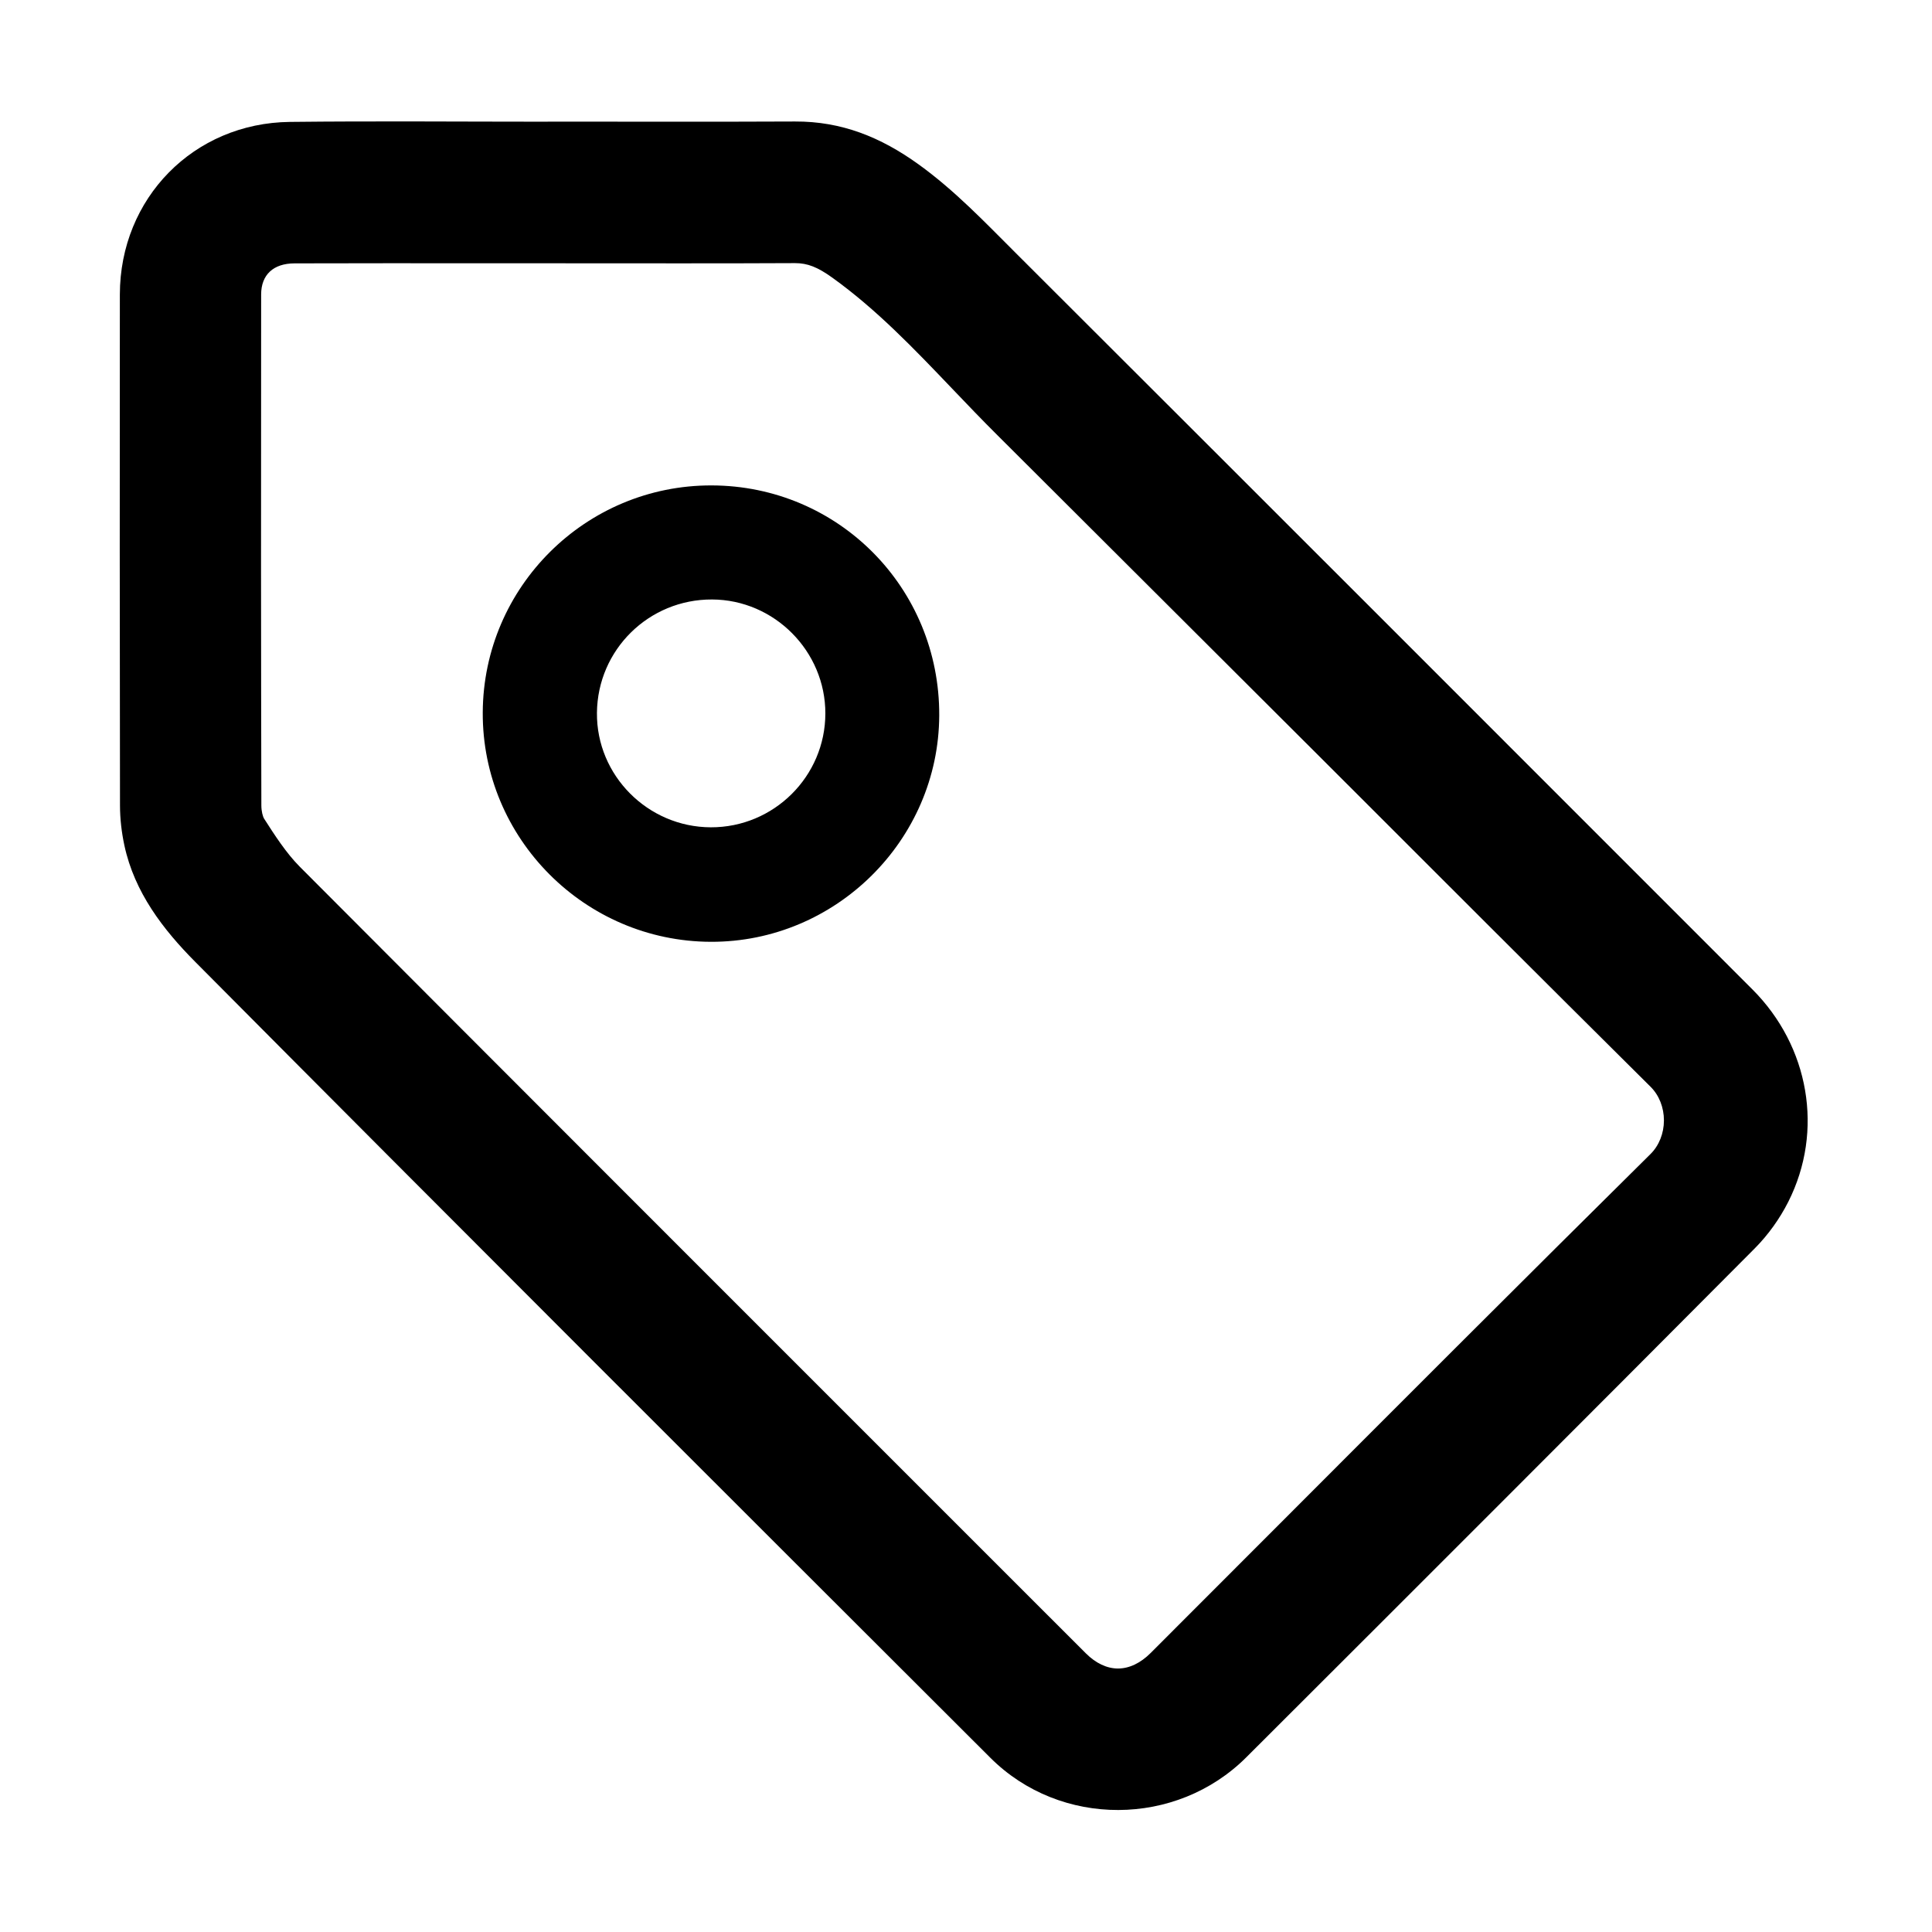
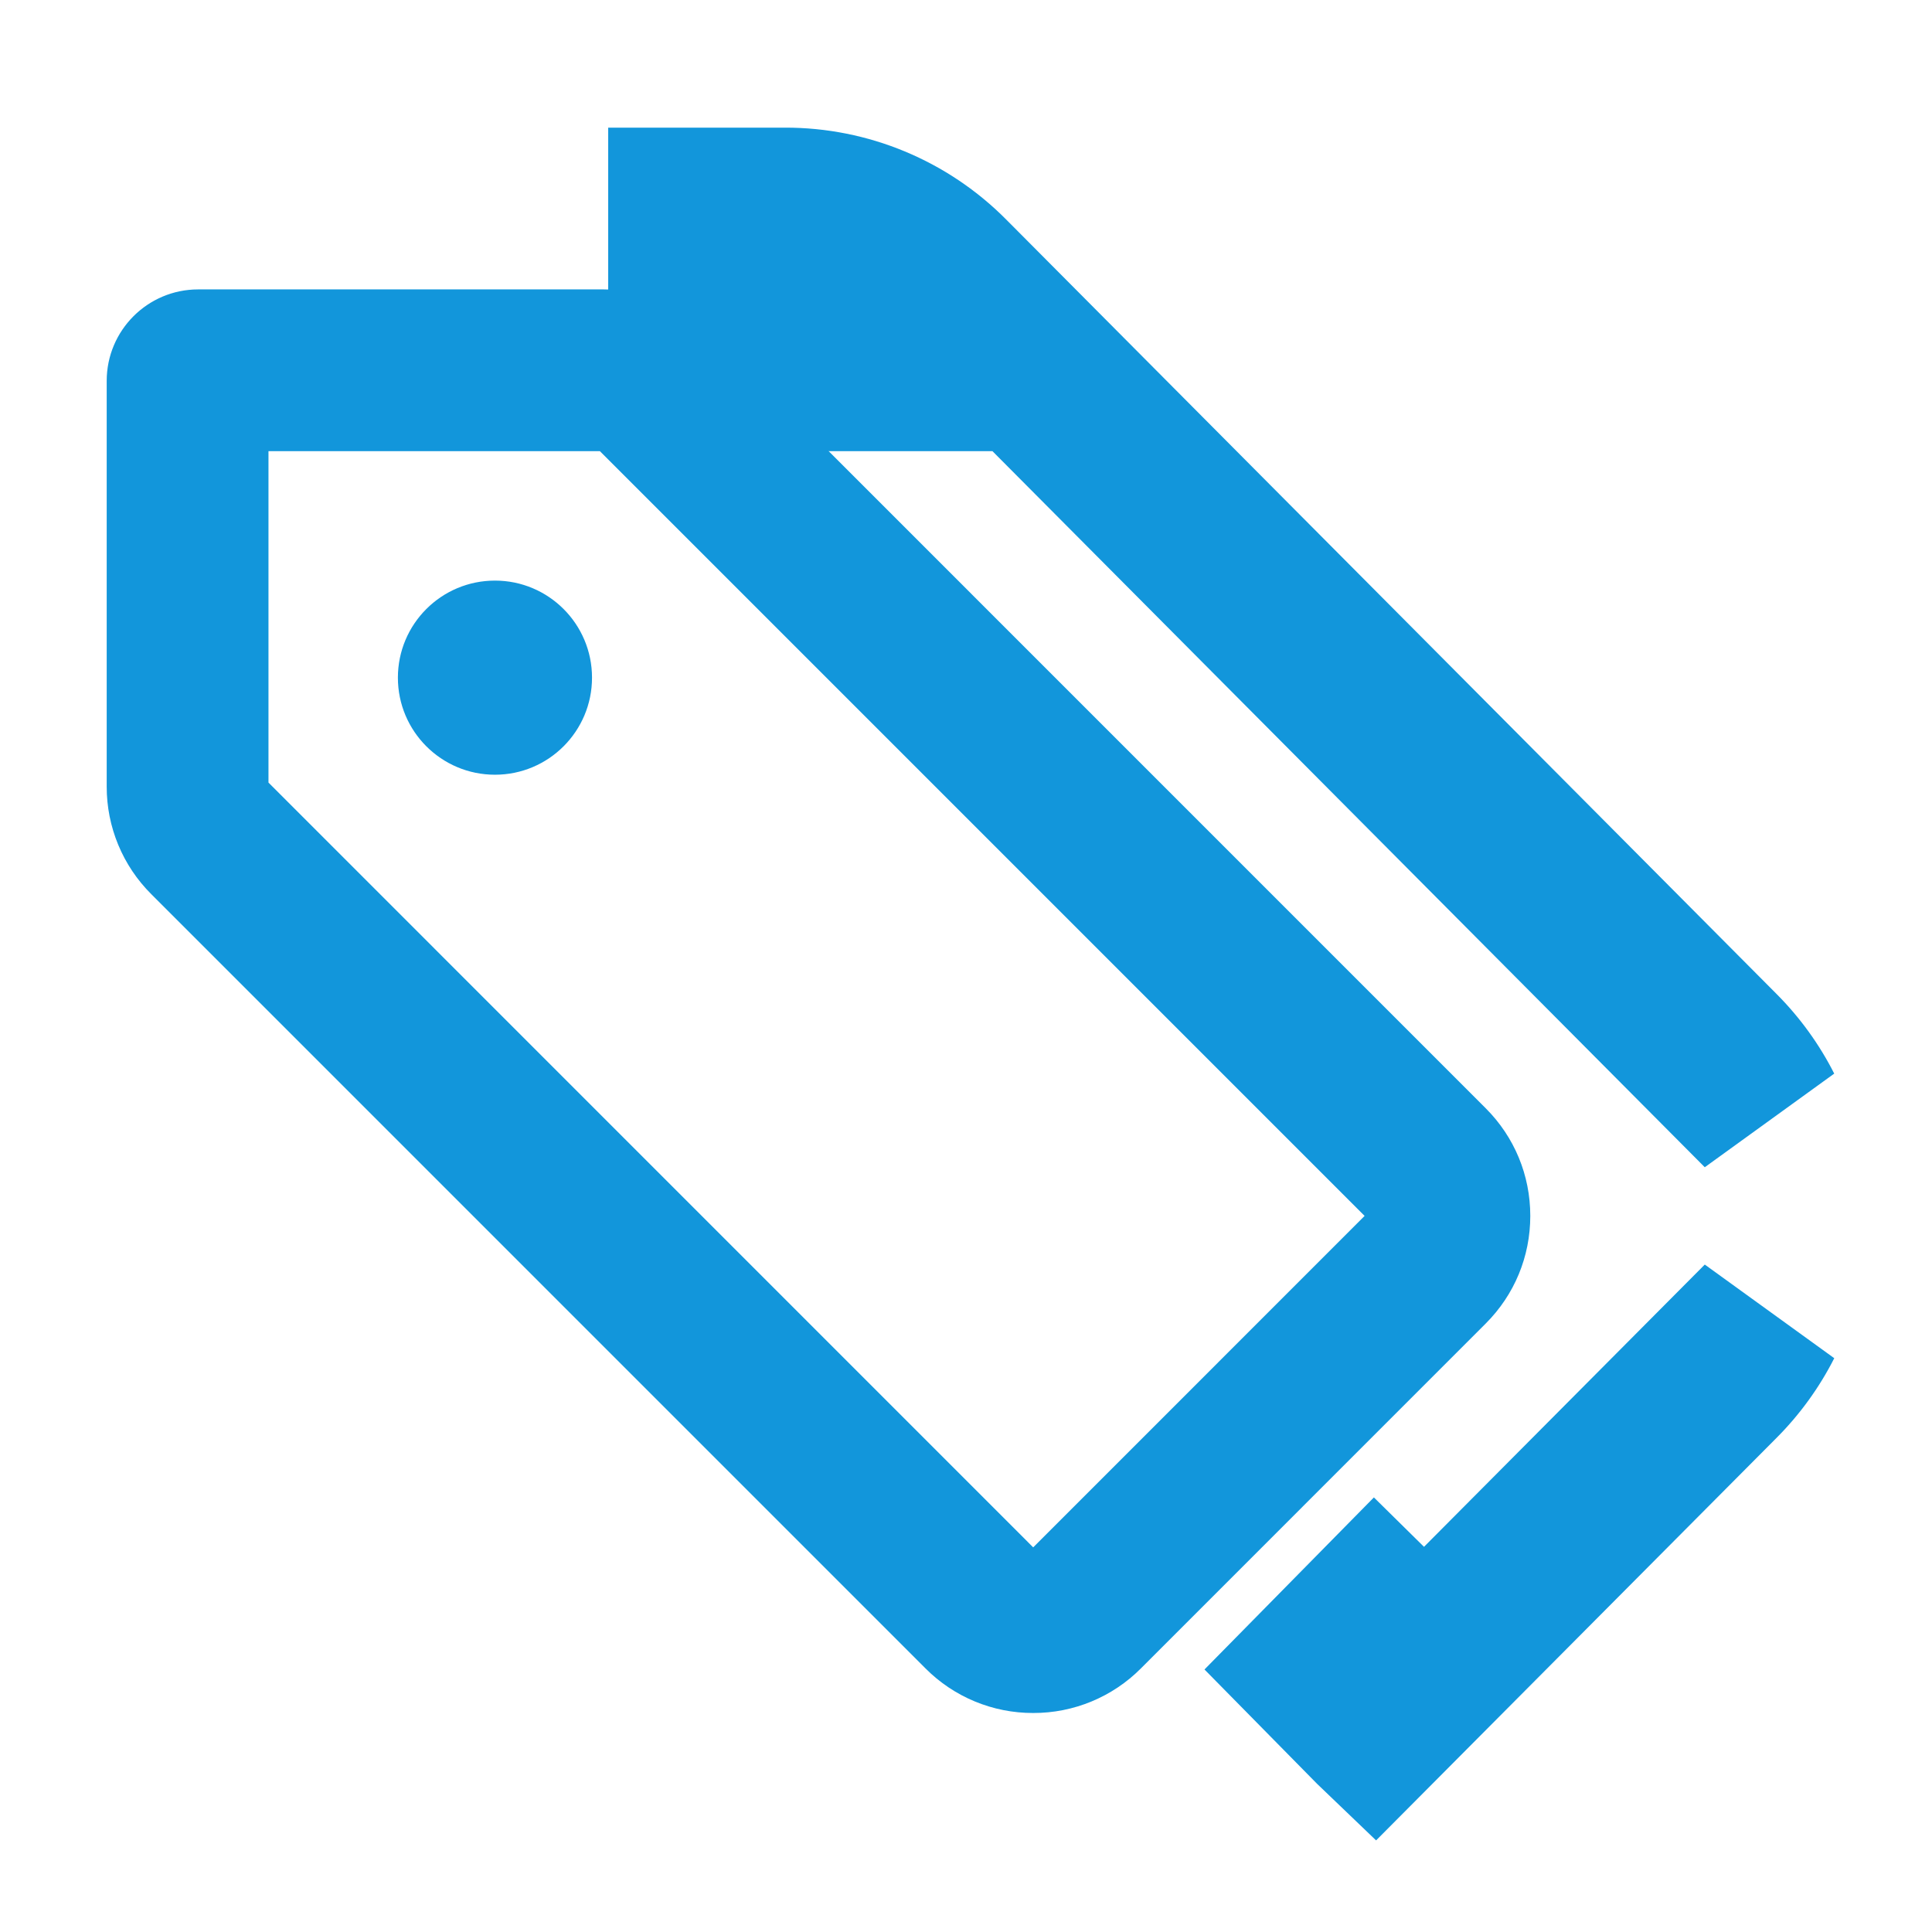
- <svg xmlns="http://www.w3.org/2000/svg" t="1637912585776" class="icon" viewBox="0 0 1024 1024" version="1.1" p-id="1558" width="200" height="200">
+ <svg xmlns="http://www.w3.org/2000/svg" t="1637914798951" class="icon" viewBox="0 0 1024 1024" version="1.1" p-id="1692" width="200" height="200">
  <defs>
    <style type="text/css" />
  </defs>
-   <path d="M290.179 125.042" p-id="1559" />
-   <path d="M376.757 499.177c-66.842-0.223-121.19-54.85-120.89-121.511 0.298-66.602 54.58-120.508 121.223-120.388 67.325 0.126 121.034 54.392 120.723 121.973C497.509 445.318 442.92 499.394 376.757 499.177L376.757 499.177zM376.738 438.489c33.411 0.102 60.682-26.999 60.717-60.328 0.036-33.022-27.048-60.281-60.029-60.424-33.513-0.142-60.704 26.612-61.034 60.054C316.068 410.957 343.338 438.382 376.738 438.489L376.738 438.489zM376.738 438.489" p-id="1560" />
-   <path d="M928.818 524.409C798.774 394.333 668.764 264.225 538.569 134.3c-16.505-16.464-32.48-33.327-51.724-47.196-20.039-14.437-40.845-22.821-65.433-22.706-43.687 0.21-87.372 0.06-131.058 0.06 0 0.012 0 0.031-0.006 0.047-45.562 0-91.133-0.399-136.69 0.108-51.029 0.568-90.073 40.454-90.134 91.478-0.094 90.289-0.078 180.586 0.072 270.879 0.013 7.04 0.851 14.201 2.326 21.09 5.334 24.897 20.548 44.632 37.61 61.803 140.087 140.993 280.765 281.403 421.419 421.836 37.091 37.024 98.472 36.778 135.613-0.293 89.948-89.77 179.825-179.614 269.462-269.702 7.1-7.127 13.276-15.758 17.81-24.74C966.805 599.406 958.936 554.523 928.818 524.409zM874.814 611.652c-65.811 65.096-132.3 131.677-196.602 196.065-22.779 22.808-45.558 45.618-68.352 68.41-5.378 5.378-11.363 8.22-17.309 8.22-5.879 0-11.776-2.791-17.054-8.069l-74.783-74.772C388.64 689.455 272.75 573.59 158.959 459.452c-7.272-7.292-13.471-16.957-18.939-25.484-0.736-1.148-1.489-3.954-1.495-7.08-0.19-79.288-0.227-165.335-0.115-270.798 0.01-10.446 6.445-16.458 17.653-16.496 14.645-0.052 30.605-0.076 50.232-0.076 10.843 0 21.688 0.007 32.533 0.014 10.85 0.007 21.699 0.014 32.545 0.014l18.806 0c11.94 0 23.879 0.009 35.818 0.018 11.946 0.009 23.893 0.019 35.839 0.019 23.338 0 42.227-0.039 59.445-0.12l0.151 0c6.569 0 11.928 2.099 19.77 7.744 23.378 16.818 42.937 37.295 63.644 58.974 7.713 8.075 15.687 16.425 23.806 24.485L701.074 402.674c56.885 56.892 115.705 115.719 173.788 173.368 4.49 4.456 7.062 10.942 7.057 17.795C881.913 600.696 879.323 607.189 874.814 611.652z" p-id="1561" />
+   <path d="M729.355 975.451l-31.261-29.975-59.693-60.619 89.789-91.195 26.563 26.186 148.813-149.602 68.628 49.627a166.562 166.562 0 0 1-30.507 42.151l-212.331 213.428z m174.21-356.789l-377.538-379.527h-203.671v-171.483h93.596a164.71 164.71 0 0 1 117.569 48.924l408.148 410.309a166.133 166.133 0 0 1 30.507 42.151l-68.611 49.627z" fill="#1296db" p-id="1693" />
+   <path d="M547.617 907.921a80.254 80.254 0 0 1-57.087-23.63l-410.309-410.326a80.271 80.271 0 0 1-23.665-57.104v-215.023a48.496 48.496 0 0 1 48.444-48.444h215.023c21.538 0 41.808 8.386 57.07 23.613l410.326 410.36c15.262 15.228 23.665 35.514 23.665 57.087s-8.403 41.859-23.682 57.104l-182.681 182.716a80.254 80.254 0 0 1-57.104 23.648z m-405.318-493.135l405.318 405.353 175.651-175.685-405.301-405.318h-175.668v175.651z" fill="#1296db" p-id="1694" />
+   <path d="M262.337 359.174m-51.445 0a51.445 51.445 0 1 0 102.89 0 51.445 51.445 0 1 0-102.89 0Z" fill="#1296db" p-id="1695" />
</svg>
